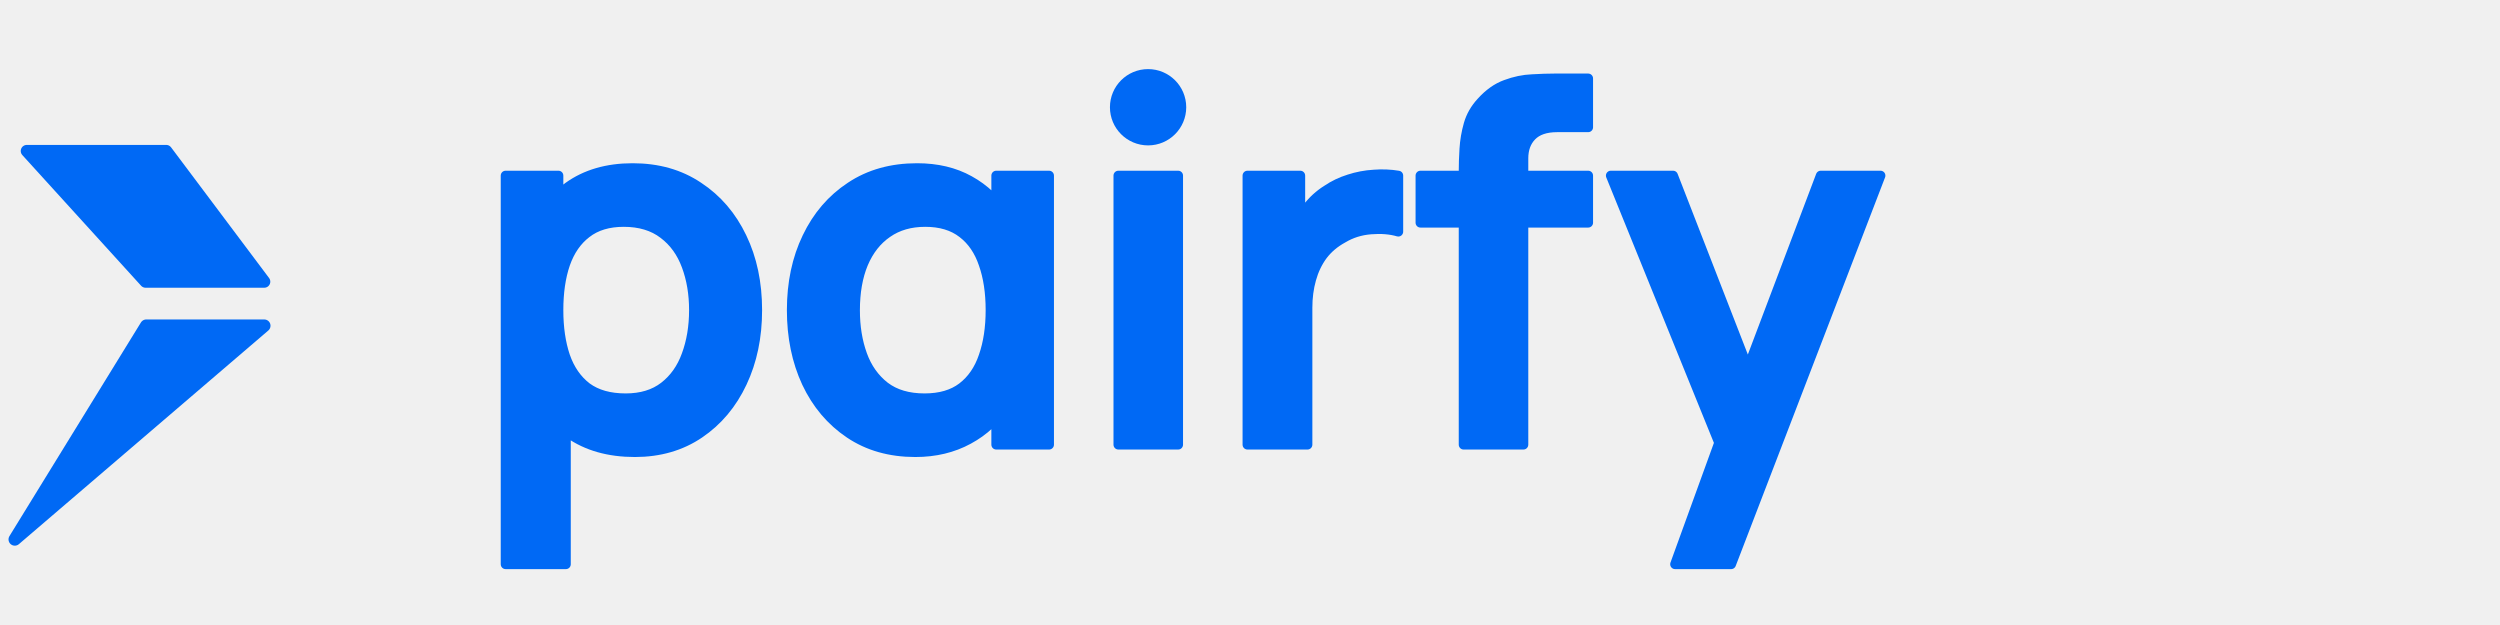
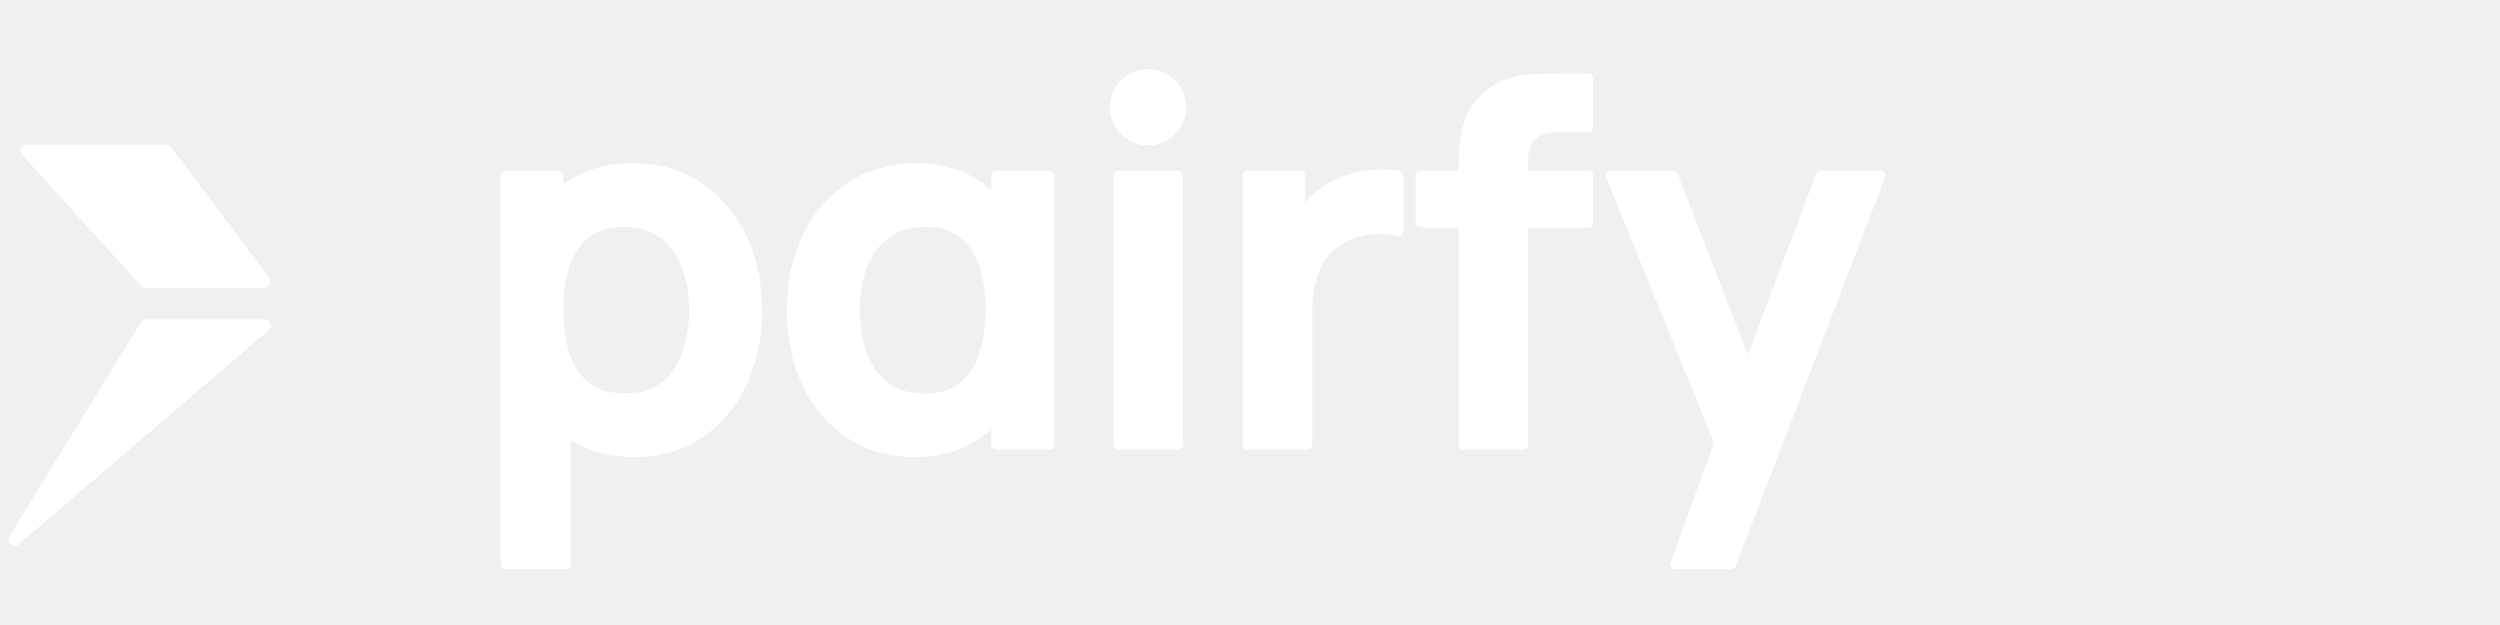
<svg xmlns="http://www.w3.org/2000/svg" width="120px" height="30px" viewBox="0 0 120 30" version="1.1" id="SVGRoot">
  <defs id="defs132">
    <rect x="-1.478" y="42.333" width="127.885" height="23.822" id="rect3454" />
  </defs>
  <g id="layer1" style="display:inline">
-     <g aria-label="pαirfy" transform="matrix(0.9925868,0,0,0.9964798,23.52356,0.5327143)" id="text2212" style="font-size:24px;line-height:1.25;font-family:Manrope;-inkscape-font-specification:Manrope;letter-spacing:-0.25px;opacity:1;fill:#0069f5;fill-opacity:1;stroke:#0069f5;stroke-width:0.471;stroke-linecap:round;stroke-linejoin:round;stroke-miterlimit:7;stroke-dasharray:none;stroke-dashoffset:0;stroke-opacity:1;paint-order:stroke fill markers">
-       <path d="m 7.003,21.244 q -1.896,0 -3.18,-0.9 -1.284,-0.9 -1.932,-2.448 -0.648,-1.56 -0.648,-3.492 0,-1.956 0.648,-3.504 0.648,-1.548 1.896,-2.436 1.26,-0.9 3.108,-0.9 1.836,0 3.18,0.9 1.356,0.888 2.1,2.436 0.744,1.536 0.744,3.504 0,1.944 -0.732,3.492 -0.732,1.548 -2.064,2.448 -1.332,0.9 -3.12,0.9 z m -6.252,5.4 v -18.72 h 2.556 v 9.096 h 0.36 v 9.624 z m 5.808,-7.992 q 1.128,0 1.86,-0.564 0.732,-0.564 1.08,-1.524 0.36,-0.972 0.36,-2.16 0,-1.176 -0.36,-2.136 -0.36,-0.972 -1.116,-1.536 -0.756,-0.576 -1.92,-0.576 -1.104,0 -1.8,0.54 -0.696,0.528 -1.032,1.488 -0.324,0.948 -0.324,2.22 0,1.26 0.324,2.22 0.336,0.96 1.044,1.5 0.72,0.528 1.884,0.528 z" style="font-weight:bold;-inkscape-font-specification:'Manrope Bold';fill:#0069f5;fill-opacity:1;stroke:#0069f5;stroke-width:0.471;stroke-linecap:round;stroke-linejoin:round;stroke-miterlimit:7;stroke-dasharray:none;stroke-dashoffset:0;stroke-opacity:1;paint-order:stroke fill markers" id="path103268" />
-       <path d="m 20.565,21.244 q -1.836,0 -3.18,-0.9 -1.344,-0.9 -2.076,-2.448 -0.72,-1.548 -0.72,-3.492 0,-1.968 0.744,-3.504 0.744,-1.548 2.1,-2.436 1.356,-0.9 3.216,-0.9 1.452,0 2.532,0.6 1.092,0.6 1.74,1.656 l -0.444,0.612 v -2.508 h 2.556 v 12.96 h -2.556 v -2.532 l 0.444,0.6 q -0.648,1.068 -1.788,1.68 -1.128,0.612 -2.568,0.612 z m 0.444,-2.592 q 1.128,0 1.824,-0.528 0.708,-0.54 1.032,-1.5 0.336,-0.96 0.336,-2.22 0,-1.272 -0.336,-2.22 -0.324,-0.96 -1.02,-1.488 -0.696,-0.54 -1.8,-0.54 -1.08,0 -1.836,0.528 -0.756,0.516 -1.164,1.476 -0.396,0.948 -0.396,2.256 0,1.176 0.348,2.136 0.348,0.96 1.092,1.536 0.744,0.564 1.92,0.564 z" style="font-weight:bold;-inkscape-font-specification:'Manrope Bold';fill:#0069f5;fill-opacity:1;stroke:#0069f5;stroke-width:0.471;stroke-linecap:round;stroke-linejoin:round;stroke-miterlimit:7;stroke-dasharray:none;stroke-dashoffset:0;stroke-opacity:1;paint-order:stroke fill markers" id="path103270" />
-       <path d="m 30.383,20.884 v -12.96 h 2.892 v 12.96 z" style="font-weight:bold;-inkscape-font-specification:'Manrope Bold';fill:#0069f5;fill-opacity:1;stroke:#0069f5;stroke-width:0.471;stroke-linecap:round;stroke-linejoin:round;stroke-miterlimit:7;stroke-dasharray:none;stroke-dashoffset:0;stroke-opacity:1;paint-order:stroke fill markers" id="path103272" />
-       <path d="m 36.625,20.884 v -12.96 h 2.556 v 3.156 l -0.312,-0.408 q 0.24,-0.648 0.636,-1.176 0.408,-0.54 0.972,-0.888 0.48,-0.324 1.056,-0.504 0.588,-0.192 1.2,-0.228 0.612,-0.048 1.188,0.048 v 2.7 q -0.576,-0.168 -1.332,-0.108 -0.744,0.06 -1.344,0.42 -0.6,0.324 -0.984,0.828 -0.372,0.504 -0.552,1.152 -0.18,0.636 -0.18,1.38 v 6.588 z" style="font-weight:bold;-inkscape-font-specification:'Manrope Bold';fill:#0069f5;fill-opacity:1;stroke:#0069f5;stroke-width:0.471;stroke-linecap:round;stroke-linejoin:round;stroke-miterlimit:7;stroke-dasharray:none;stroke-dashoffset:0;stroke-opacity:1;paint-order:stroke fill markers" id="path103274" />
-       <path d="m 47.079,20.884 v -13.164 q 0,-0.492 0.036,-1.08 0.036,-0.6 0.204,-1.188 0.168,-0.588 0.612,-1.068 0.552,-0.612 1.188,-0.84 0.648,-0.24 1.272,-0.264 0.624,-0.036 1.092,-0.036 h 1.62 v 2.352 h -1.5 q -0.828,0 -1.236,0.42 -0.396,0.408 -0.396,1.08 v 13.788 z m -2.088,-10.692 v -2.268 h 8.112 v 2.268 z" style="font-weight:bold;-inkscape-font-specification:'Manrope Bold';fill:#0069f5;fill-opacity:1;stroke:#0069f5;stroke-width:0.471;stroke-linecap:round;stroke-linejoin:round;stroke-miterlimit:7;stroke-dasharray:none;stroke-dashoffset:0;stroke-opacity:1;paint-order:stroke fill markers" id="path103276" />
-       <path d="m 57.304,26.644 2.496,-6.852 0.048,2.016 -5.652,-13.884 h 3.012 l 4.008,10.272 h -0.768 l 3.9,-10.272 h 2.892 l -7.224,18.72 z" style="font-weight:bold;-inkscape-font-specification:'Manrope Bold';fill:#0069f5;fill-opacity:1;stroke:#0069f5;stroke-width:0.471;stroke-linecap:round;stroke-linejoin:round;stroke-miterlimit:7;stroke-dasharray:none;stroke-dashoffset:0;stroke-opacity:1;paint-order:stroke fill markers" id="path103278" />
+     <g aria-label="pαirfy" transform="matrix(0.9925868,0,0,0.9964798,23.52356,0.5327143)" id="text2212" style="font-size:24px;line-height:1.25;font-family:Manrope;-inkscape-font-specification:Manrope;letter-spacing:-0.25px;opacity:1;fill:#ffffff;fill-opacity:1;stroke:#ffffff;stroke-width:0.471;stroke-linecap:round;stroke-linejoin:round;stroke-miterlimit:7;stroke-dasharray:none;stroke-dashoffset:0;stroke-opacity:1;paint-order:stroke fill markers">
+       <path d="m 7.003,21.244 q -1.896,0 -3.18,-0.9 -1.284,-0.9 -1.932,-2.448 -0.648,-1.56 -0.648,-3.492 0,-1.956 0.648,-3.504 0.648,-1.548 1.896,-2.436 1.26,-0.9 3.108,-0.9 1.836,0 3.18,0.9 1.356,0.888 2.1,2.436 0.744,1.536 0.744,3.504 0,1.944 -0.732,3.492 -0.732,1.548 -2.064,2.448 -1.332,0.9 -3.12,0.9 z m -6.252,5.4 v -18.72 h 2.556 v 9.096 h 0.36 v 9.624 z m 5.808,-7.992 q 1.128,0 1.86,-0.564 0.732,-0.564 1.08,-1.524 0.36,-0.972 0.36,-2.16 0,-1.176 -0.36,-2.136 -0.36,-0.972 -1.116,-1.536 -0.756,-0.576 -1.92,-0.576 -1.104,0 -1.8,0.54 -0.696,0.528 -1.032,1.488 -0.324,0.948 -0.324,2.22 0,1.26 0.324,2.22 0.336,0.96 1.044,1.5 0.72,0.528 1.884,0.528 z" style="font-weight:bold;-inkscape-font-specification:'Manrope Bold';fill:#ffffff;fill-opacity:1;stroke:#ffffff;stroke-width:0.471;stroke-linecap:round;stroke-linejoin:round;stroke-miterlimit:7;stroke-dasharray:none;stroke-dashoffset:0;stroke-opacity:1;paint-order:stroke fill markers" id="path103268" />
+       <path d="m 20.565,21.244 q -1.836,0 -3.18,-0.9 -1.344,-0.9 -2.076,-2.448 -0.72,-1.548 -0.72,-3.492 0,-1.968 0.744,-3.504 0.744,-1.548 2.1,-2.436 1.356,-0.9 3.216,-0.9 1.452,0 2.532,0.6 1.092,0.6 1.74,1.656 l -0.444,0.612 v -2.508 h 2.556 v 12.96 h -2.556 v -2.532 l 0.444,0.6 q -0.648,1.068 -1.788,1.68 -1.128,0.612 -2.568,0.612 z m 0.444,-2.592 q 1.128,0 1.824,-0.528 0.708,-0.54 1.032,-1.5 0.336,-0.96 0.336,-2.22 0,-1.272 -0.336,-2.22 -0.324,-0.96 -1.02,-1.488 -0.696,-0.54 -1.8,-0.54 -1.08,0 -1.836,0.528 -0.756,0.516 -1.164,1.476 -0.396,0.948 -0.396,2.256 0,1.176 0.348,2.136 0.348,0.96 1.092,1.536 0.744,0.564 1.92,0.564 z" style="font-weight:bold;-inkscape-font-specification:'Manrope Bold';fill:#ffffff;fill-opacity:1;stroke:#ffffff;stroke-width:0.471;stroke-linecap:round;stroke-linejoin:round;stroke-miterlimit:7;stroke-dasharray:none;stroke-dashoffset:0;stroke-opacity:1;paint-order:stroke fill markers" id="path103270" />
+       <path d="m 30.383,20.884 v -12.96 h 2.892 v 12.96 z" style="font-weight:bold;-inkscape-font-specification:'Manrope Bold';fill:#ffffff;fill-opacity:1;stroke:#ffffff;stroke-width:0.471;stroke-linecap:round;stroke-linejoin:round;stroke-miterlimit:7;stroke-dasharray:none;stroke-dashoffset:0;stroke-opacity:1;paint-order:stroke fill markers" id="path103272" />
+       <path d="m 36.625,20.884 v -12.96 h 2.556 v 3.156 l -0.312,-0.408 q 0.24,-0.648 0.636,-1.176 0.408,-0.54 0.972,-0.888 0.48,-0.324 1.056,-0.504 0.588,-0.192 1.2,-0.228 0.612,-0.048 1.188,0.048 v 2.7 q -0.576,-0.168 -1.332,-0.108 -0.744,0.06 -1.344,0.42 -0.6,0.324 -0.984,0.828 -0.372,0.504 -0.552,1.152 -0.18,0.636 -0.18,1.38 v 6.588 z" style="font-weight:bold;-inkscape-font-specification:'Manrope Bold';fill:#ffffff;fill-opacity:1;stroke:#ffffff;stroke-width:0.471;stroke-linecap:round;stroke-linejoin:round;stroke-miterlimit:7;stroke-dasharray:none;stroke-dashoffset:0;stroke-opacity:1;paint-order:stroke fill markers" id="path103274" />
+       <path d="m 47.079,20.884 v -13.164 q 0,-0.492 0.036,-1.08 0.036,-0.6 0.204,-1.188 0.168,-0.588 0.612,-1.068 0.552,-0.612 1.188,-0.84 0.648,-0.24 1.272,-0.264 0.624,-0.036 1.092,-0.036 h 1.62 v 2.352 h -1.5 q -0.828,0 -1.236,0.42 -0.396,0.408 -0.396,1.08 v 13.788 z m -2.088,-10.692 v -2.268 h 8.112 v 2.268 z" style="font-weight:bold;-inkscape-font-specification:'Manrope Bold';fill:#ffffff;fill-opacity:1;stroke:#ffffff;stroke-width:0.471;stroke-linecap:round;stroke-linejoin:round;stroke-miterlimit:7;stroke-dasharray:none;stroke-dashoffset:0;stroke-opacity:1;paint-order:stroke fill markers" id="path103276" />
+       <path d="m 57.304,26.644 2.496,-6.852 0.048,2.016 -5.652,-13.884 h 3.012 l 4.008,10.272 h -0.768 l 3.9,-10.272 h 2.892 l -7.224,18.72 z" style="font-weight:bold;-inkscape-font-specification:'Manrope Bold';fill:#ffffff;fill-opacity:1;stroke:#ffffff;stroke-width:0.471;stroke-linecap:round;stroke-linejoin:round;stroke-miterlimit:7;stroke-dasharray:none;stroke-dashoffset:0;stroke-opacity:1;paint-order:stroke fill markers" id="path103278" />
    </g>
-     <circle style="display:inline;opacity:1;fill:#0069f5;fill-opacity:1;stroke:#0069f5;stroke-width:0.82;stroke-linecap:round;stroke-linejoin:round;stroke-miterlimit:7;stroke-dasharray:none;stroke-dashoffset:0;stroke-opacity:1;paint-order:stroke fill markers" id="path20348-4" cx="55.108" cy="5.148" r="1.421" />
+     <circle style="display:inline;opacity:1;fill:#ffffff;fill-opacity:1;stroke:#ffffff;stroke-width:0.82;stroke-linecap:round;stroke-linejoin:round;stroke-miterlimit:7;stroke-dasharray:none;stroke-dashoffset:0;stroke-opacity:1;paint-order:stroke fill markers" id="path20348-4" cx="55.108" cy="5.148" r="1.421" />
  </g>
  <g id="layer2" style="display:inline" />
  <g id="layer3" style="display:inline">
-     <path style="display:inline;opacity:1;fill:#0069f5;fill-opacity:1;stroke:#0069f5;stroke-width:0.603;stroke-linecap:round;stroke-linejoin:round;stroke-miterlimit:4;stroke-dasharray:none;stroke-opacity:1;paint-order:stroke fill markers" d="M 7.022,15.635 H 12.683 L 0.71,25.891 2.288,23.327 l 1.578,-2.564 1.578,-2.564 z" id="path7720" />
-     <path style="display:inline;opacity:1;fill:#0069f5;fill-opacity:1;stroke:#0069f5;stroke-width:0.583;stroke-linecap:round;stroke-linejoin:round;stroke-miterlimit:4;stroke-dasharray:none;stroke-opacity:1;paint-order:stroke fill markers" d="M 12.683,13.52 H 6.989 L 1.287,7.247 7.978,7.247 Z" id="path9322-1" />
+     <path style="display:inline;opacity:1;fill:#ffffff;fill-opacity:1;stroke:#ffffff;stroke-width:0.603;stroke-linecap:round;stroke-linejoin:round;stroke-miterlimit:4;stroke-dasharray:none;stroke-opacity:1;paint-order:stroke fill markers" d="M 7.022,15.635 H 12.683 L 0.71,25.891 2.288,23.327 l 1.578,-2.564 1.578,-2.564 z" id="path7720" />
+     <path style="display:inline;opacity:1;fill:#ffffff;fill-opacity:1;stroke:#ffffff;stroke-width:0.583;stroke-linecap:round;stroke-linejoin:round;stroke-miterlimit:4;stroke-dasharray:none;stroke-opacity:1;paint-order:stroke fill markers" d="M 12.683,13.52 H 6.989 L 1.287,7.247 7.978,7.247 Z" id="path9322-1" />
  </g>
  <g id="layer4" style="display:none">
    <rect style="display:inline;opacity:0.557;fill:#ff5e00;fill-opacity:1;stroke:#0069f5;stroke-width:0;stroke-linecap:round;stroke-linejoin:round;paint-order:stroke fill markers" id="rect1592-1" width="15" height="15" x="1.8808064e-06" y="15" />
    <rect style="display:inline;opacity:0.557;fill:#ff0000;stroke:#0069f5;stroke-width:0;stroke-linecap:round;stroke-linejoin:round;paint-order:stroke fill markers" id="rect1592" width="120" height="15" x="1.8808064e-06" y="6.7562792e-07" />
  </g>
</svg>
